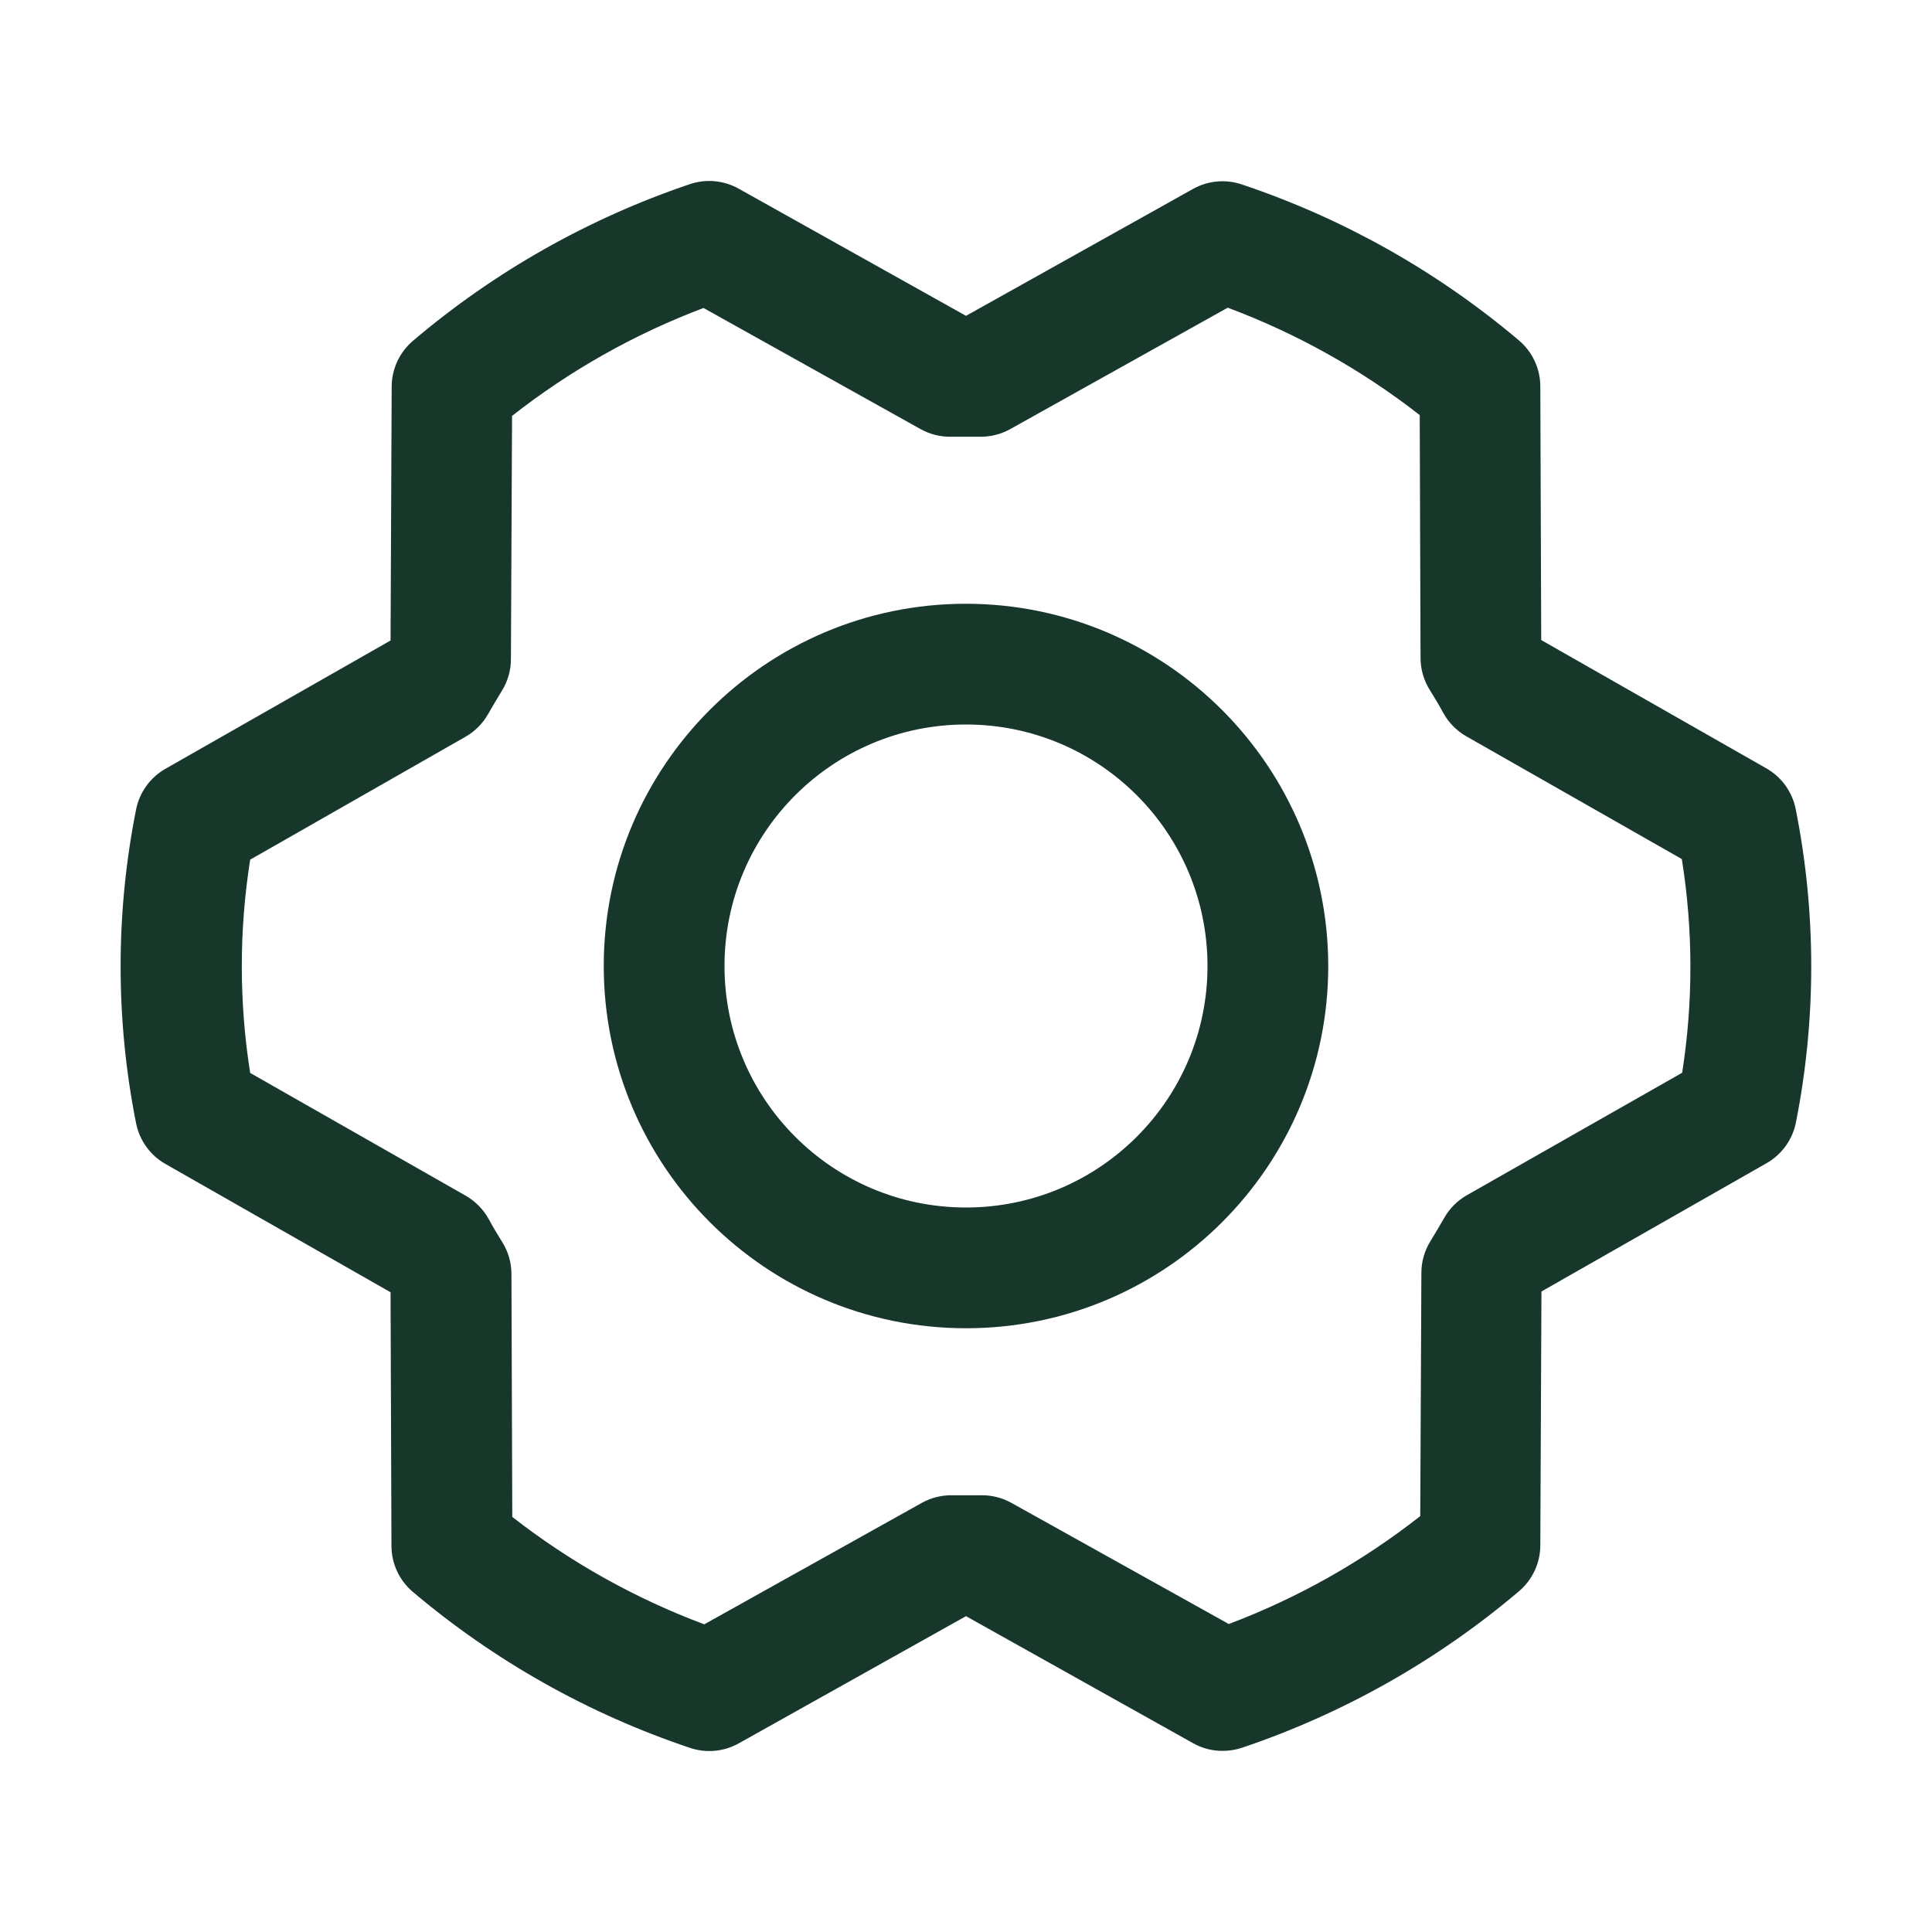
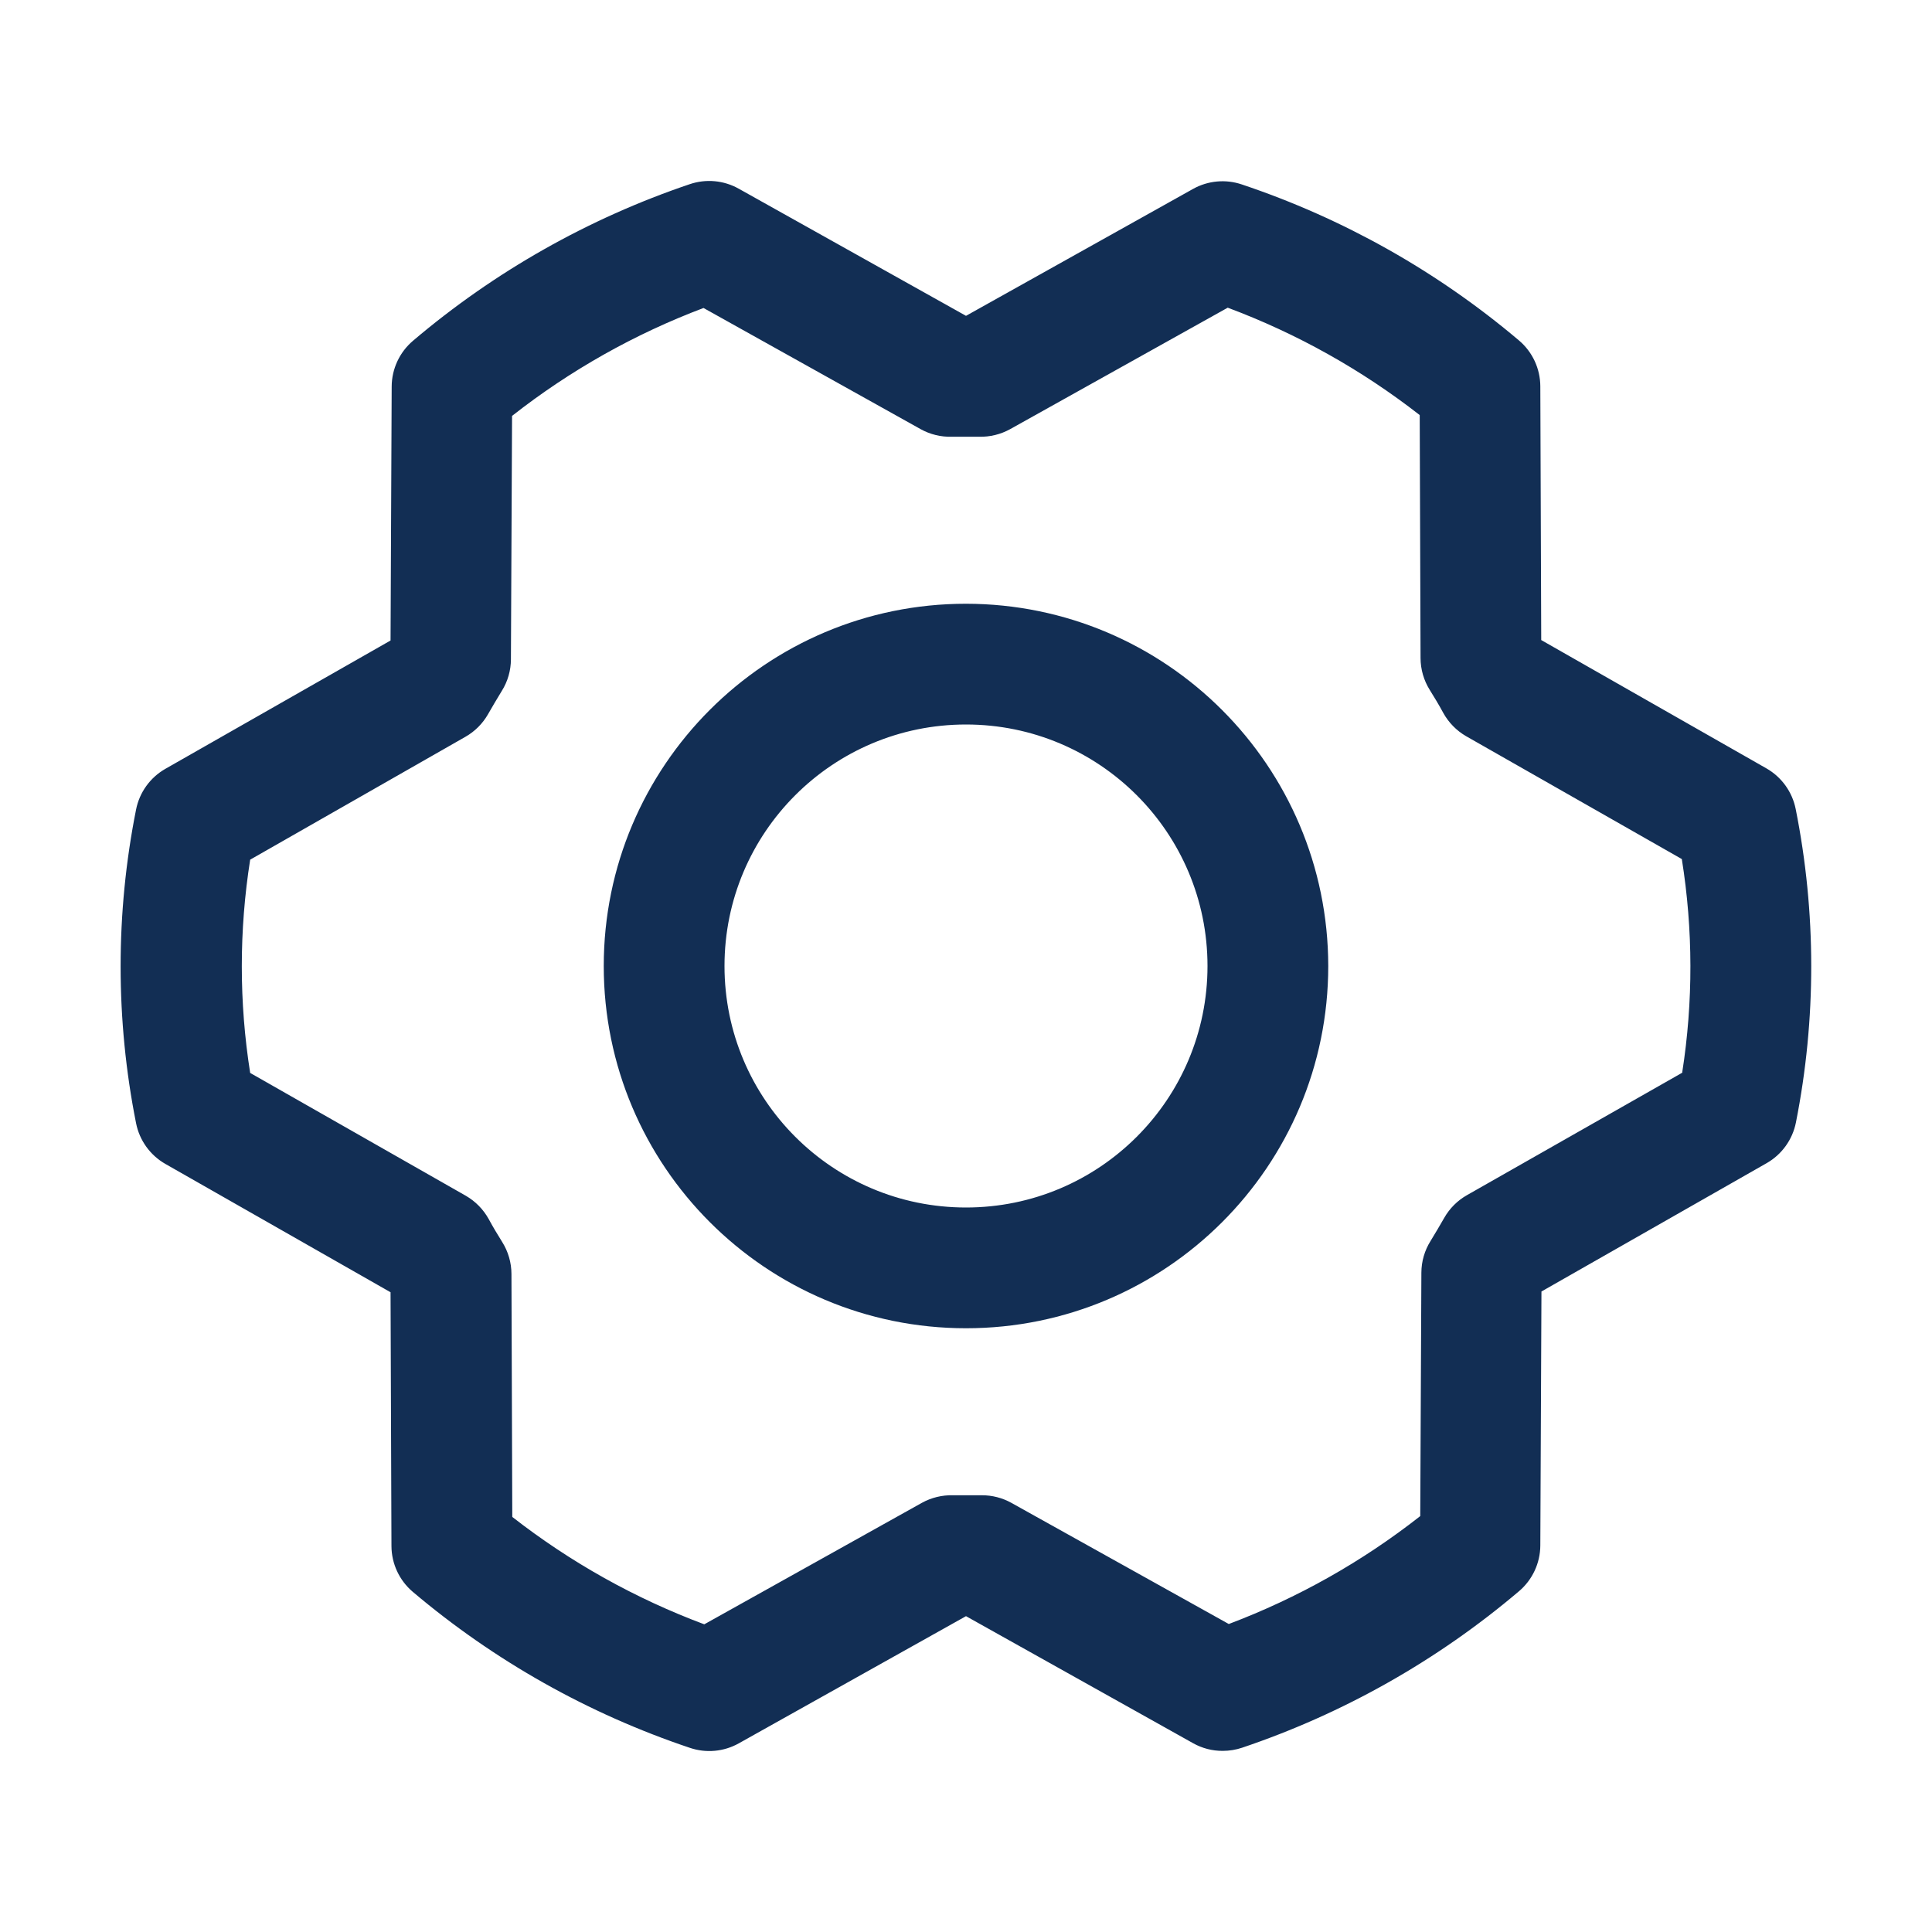
- <svg xmlns="http://www.w3.org/2000/svg" viewBox="0 0 256 256" fill="#18372b">
+ <svg xmlns="http://www.w3.org/2000/svg" viewBox="0 0 256 256" fill="#122e54">
  <path d="M128,80a48,48,0,1,0,48,48A48.05,48.05,0,0,0,128,80Zm0,80a32,32,0,1,1,32-32A32,32,0,0,1,128,160Zm109.94-52.79a8,8,0,0,0-3.89-5.4l-29.83-17-.12-33.62a8,8,0,0,0-2.83-6.08,111.91,111.91,0,0,0-36.72-20.67,8,8,0,0,0-6.46.59L128,41.85,97.88,25a8,8,0,0,0-6.47-.6A112.1,112.1,0,0,0,54.73,45.15a8,8,0,0,0-2.83,6.07l-.15,33.65-29.83,17a8,8,0,0,0-3.89,5.4,106.47,106.47,0,0,0,0,41.56,8,8,0,0,0,3.89,5.4l29.83,17,.12,33.62a8,8,0,0,0,2.83,6.08,111.91,111.91,0,0,0,36.72,20.67,8,8,0,0,0,6.46-.59L128,214.15,158.12,231a7.91,7.91,0,0,0,3.9,1,8.09,8.09,0,0,0,2.57-.42,112.1,112.1,0,0,0,36.68-20.73,8,8,0,0,0,2.83-6.07l.15-33.65,29.83-17a8,8,0,0,0,3.89-5.4A106.47,106.47,0,0,0,237.94,107.21Zm-15,34.91-28.57,16.25a8,8,0,0,0-3,3c-.58,1-1.19,2.06-1.81,3.06a7.94,7.94,0,0,0-1.22,4.21l-.15,32.25a95.89,95.89,0,0,1-25.37,14.3L134,199.13a8,8,0,0,0-3.91-1h-.19c-1.21,0-2.43,0-3.64,0a8.08,8.08,0,0,0-4.1,1l-28.84,16.1A96,96,0,0,1,67.88,201l-.11-32.2a8,8,0,0,0-1.22-4.22c-.62-1-1.23-2-1.8-3.06a8.09,8.09,0,0,0-3-3.06l-28.6-16.29a90.49,90.49,0,0,1,0-28.26L61.67,97.63a8,8,0,0,0,3-3c.58-1,1.19-2.06,1.81-3.06a7.94,7.94,0,0,0,1.22-4.21l.15-32.25a95.89,95.89,0,0,1,25.37-14.3L122,56.87a8,8,0,0,0,4.1,1c1.21,0,2.43,0,3.64,0a8.08,8.08,0,0,0,4.1-1l28.84-16.1A96,96,0,0,1,188.12,55l.11,32.2a8,8,0,0,0,1.22,4.22c.62,1,1.23,2,1.8,3.06a8.09,8.09,0,0,0,3,3.06l28.6,16.29A90.49,90.49,0,0,1,222.9,142.12Z" />
</svg>
